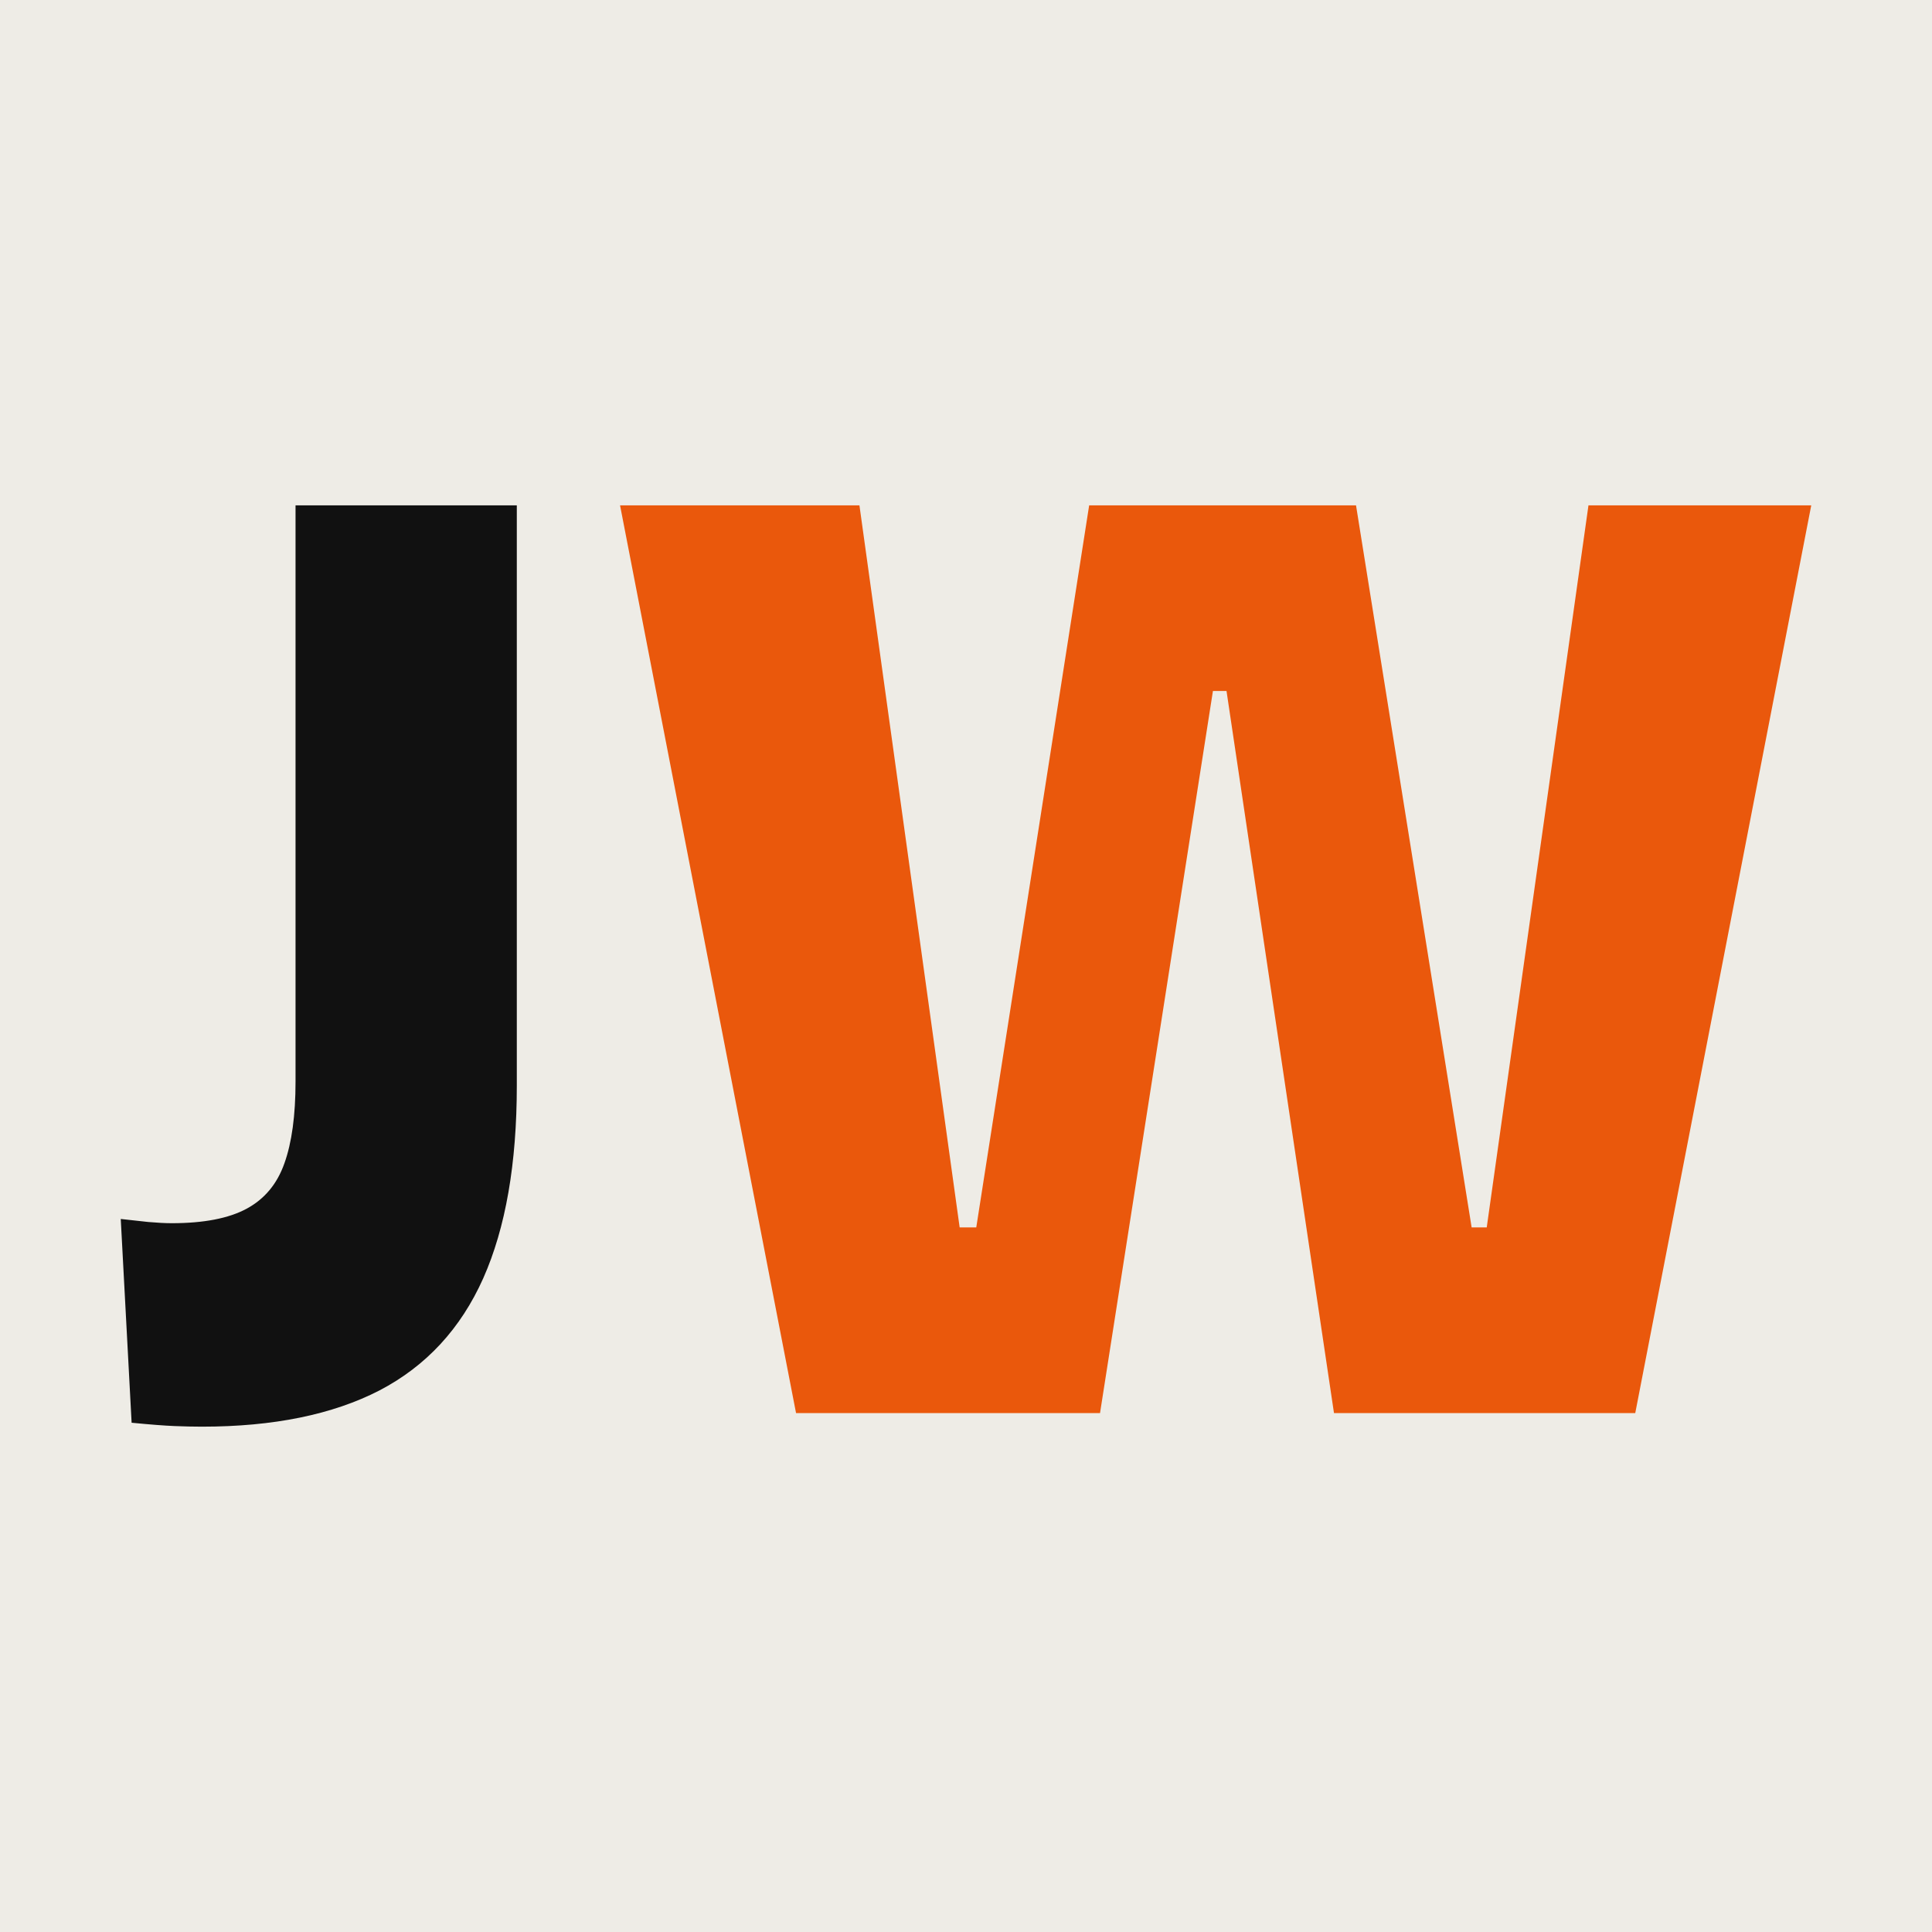
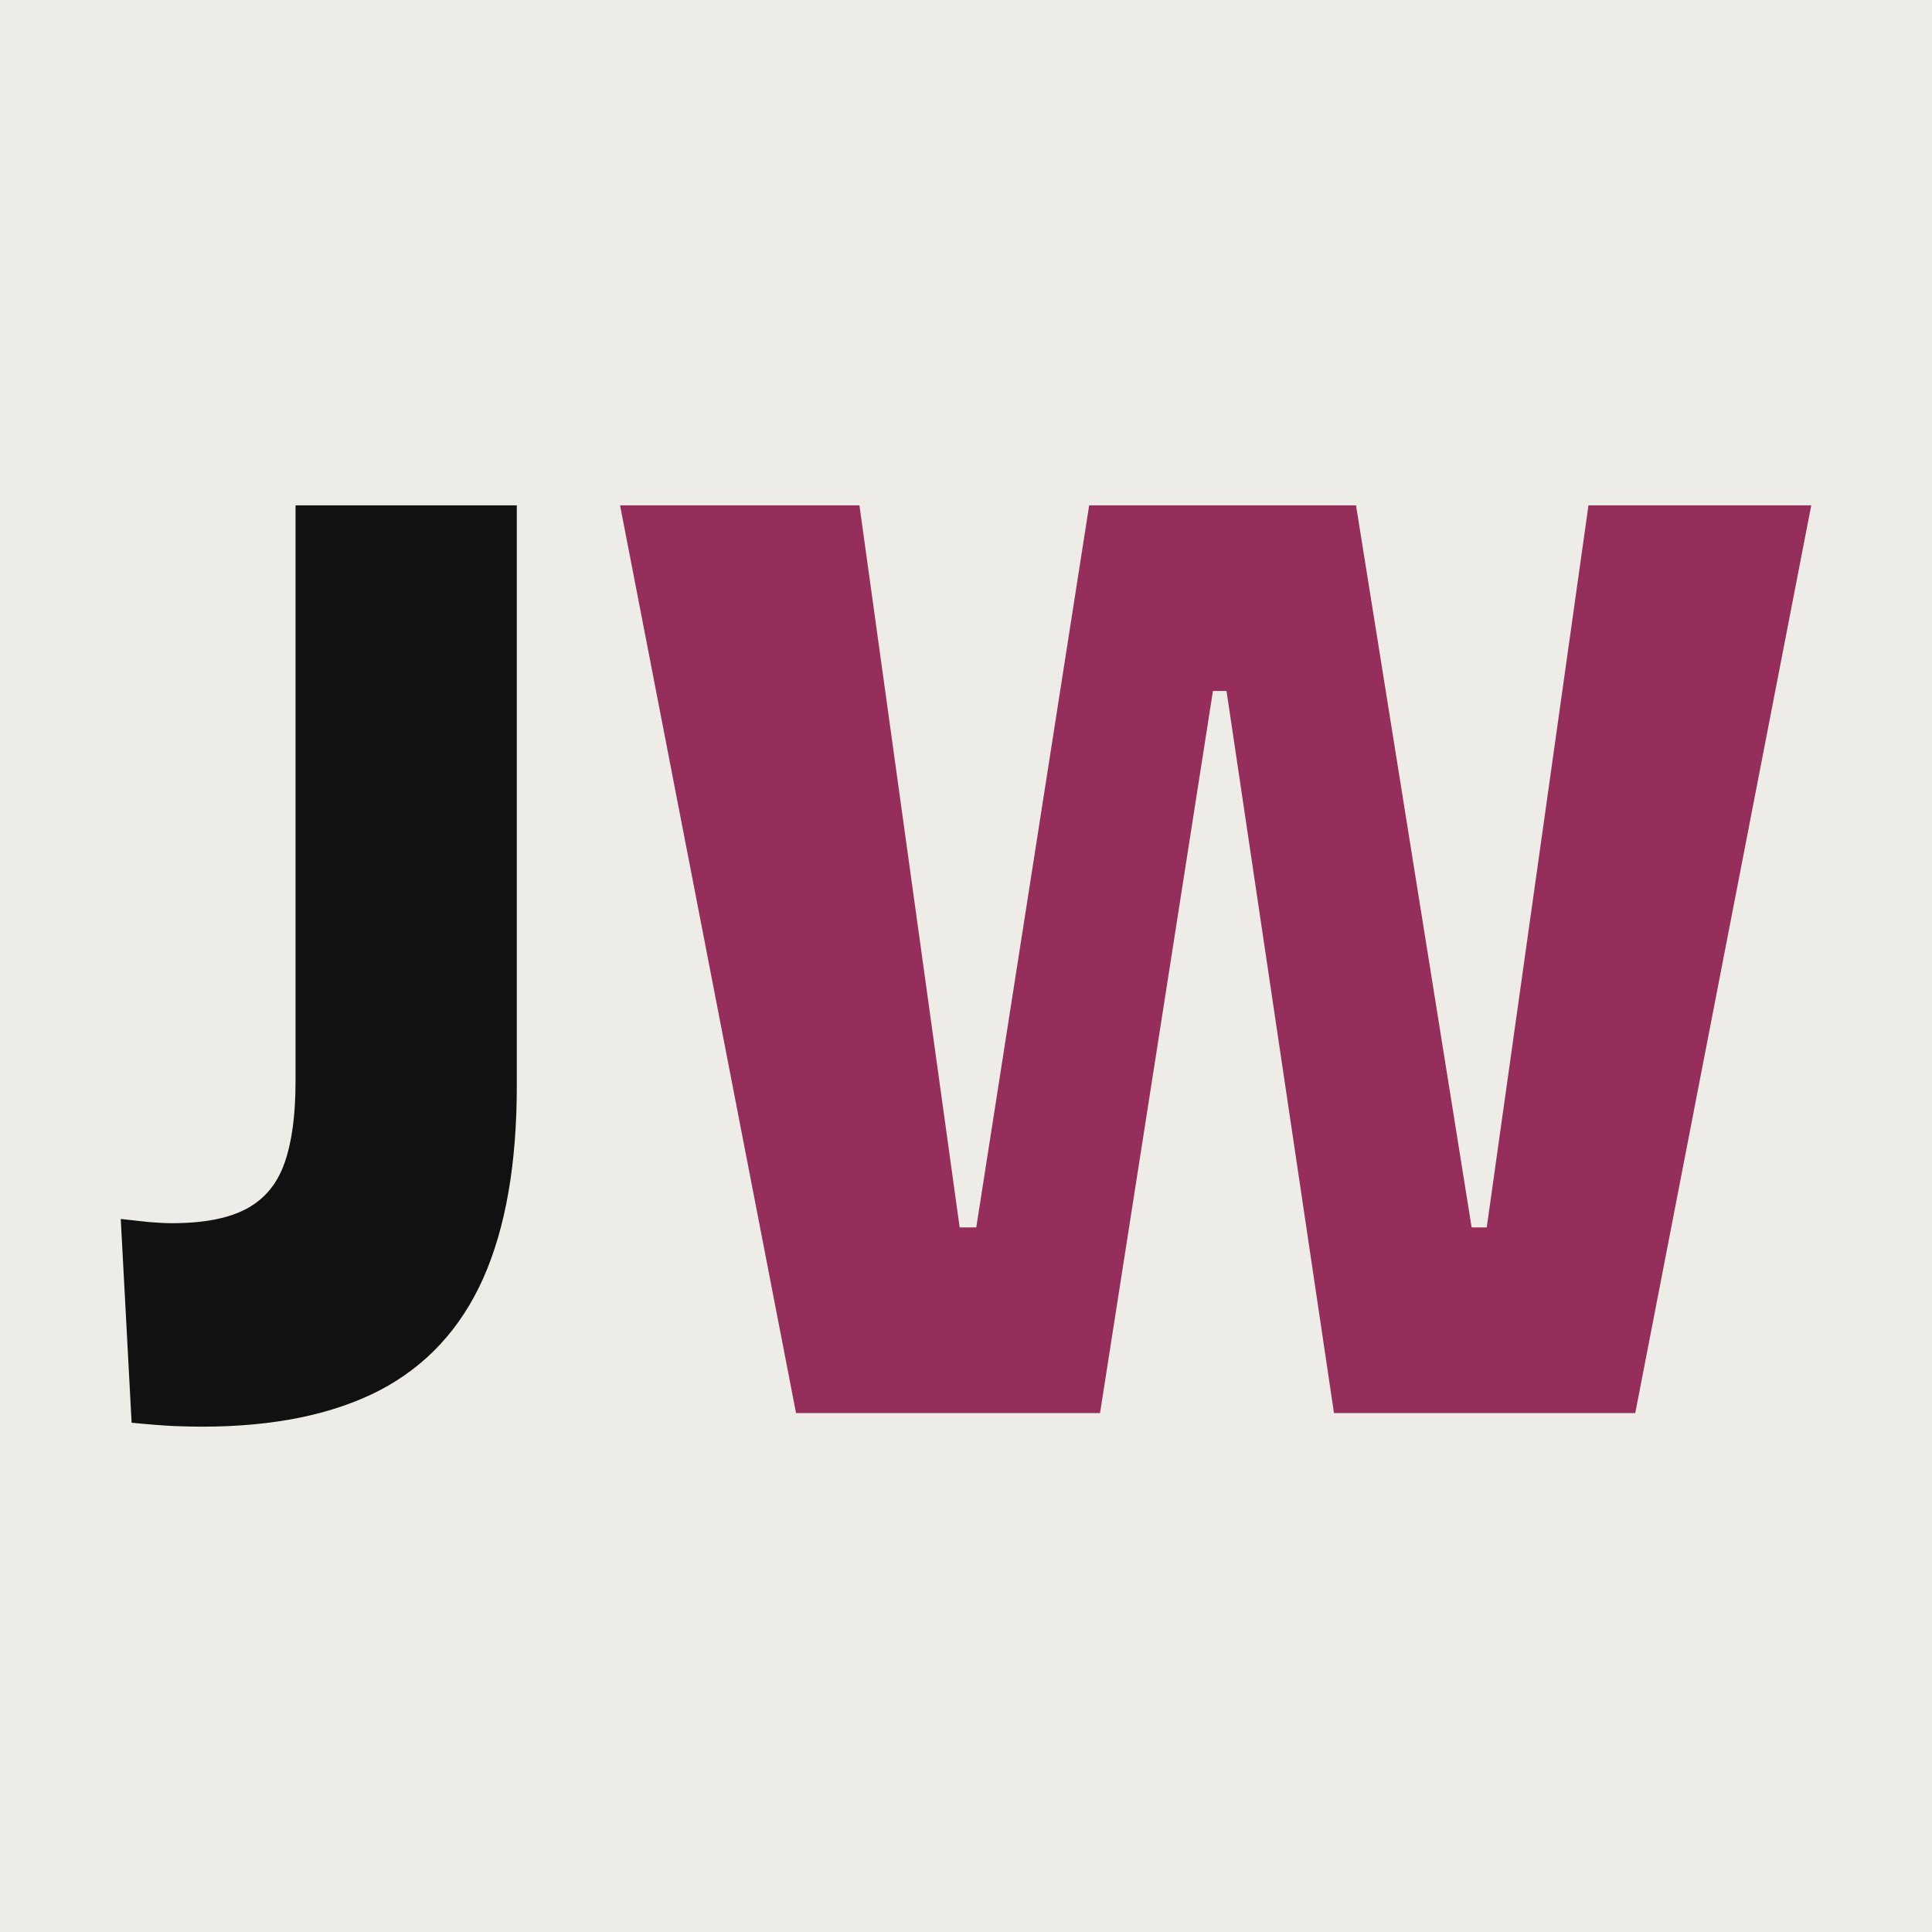
<svg xmlns="http://www.w3.org/2000/svg" viewBox="0 0 64 64">
  <rect width="64" height="64" fill="#EEECE6" />
  <path d="M4.36 47.13 4 40.38Q4.46 40.43 4.91 40.48Q5.37 40.52 5.69 40.52Q7.28 40.52 8.17 40.04Q9.06 39.56 9.42 38.54Q9.79 37.51 9.79 35.83V16.74H17.12V35.96Q17.12 39.84 16.01 42.34Q14.89 44.85 12.57 46.06Q10.24 47.26 6.69 47.26Q6.28 47.26 5.78 47.24Q5.28 47.22 4.36 47.13Z" fill="#111111" />
-   <path d="M26.37 46.81 20.54 16.74H28.47L31.79 40.66H32.34L36.08 16.74H44.92L48.75 40.66H49.25L52.62 16.74H60L54.17 46.81H44.19L40.63 22.89H40.18L36.44 46.81Z" fill="#EA580C" />
+   <path d="M26.37 46.81 20.54 16.74H28.47L31.79 40.66H32.34L36.08 16.74H44.92L48.75 40.66H49.25L52.62 16.74H60L54.17 46.81H44.19L40.63 22.89H40.18L36.44 46.81Z" fill="#962E5C" />
</svg>
